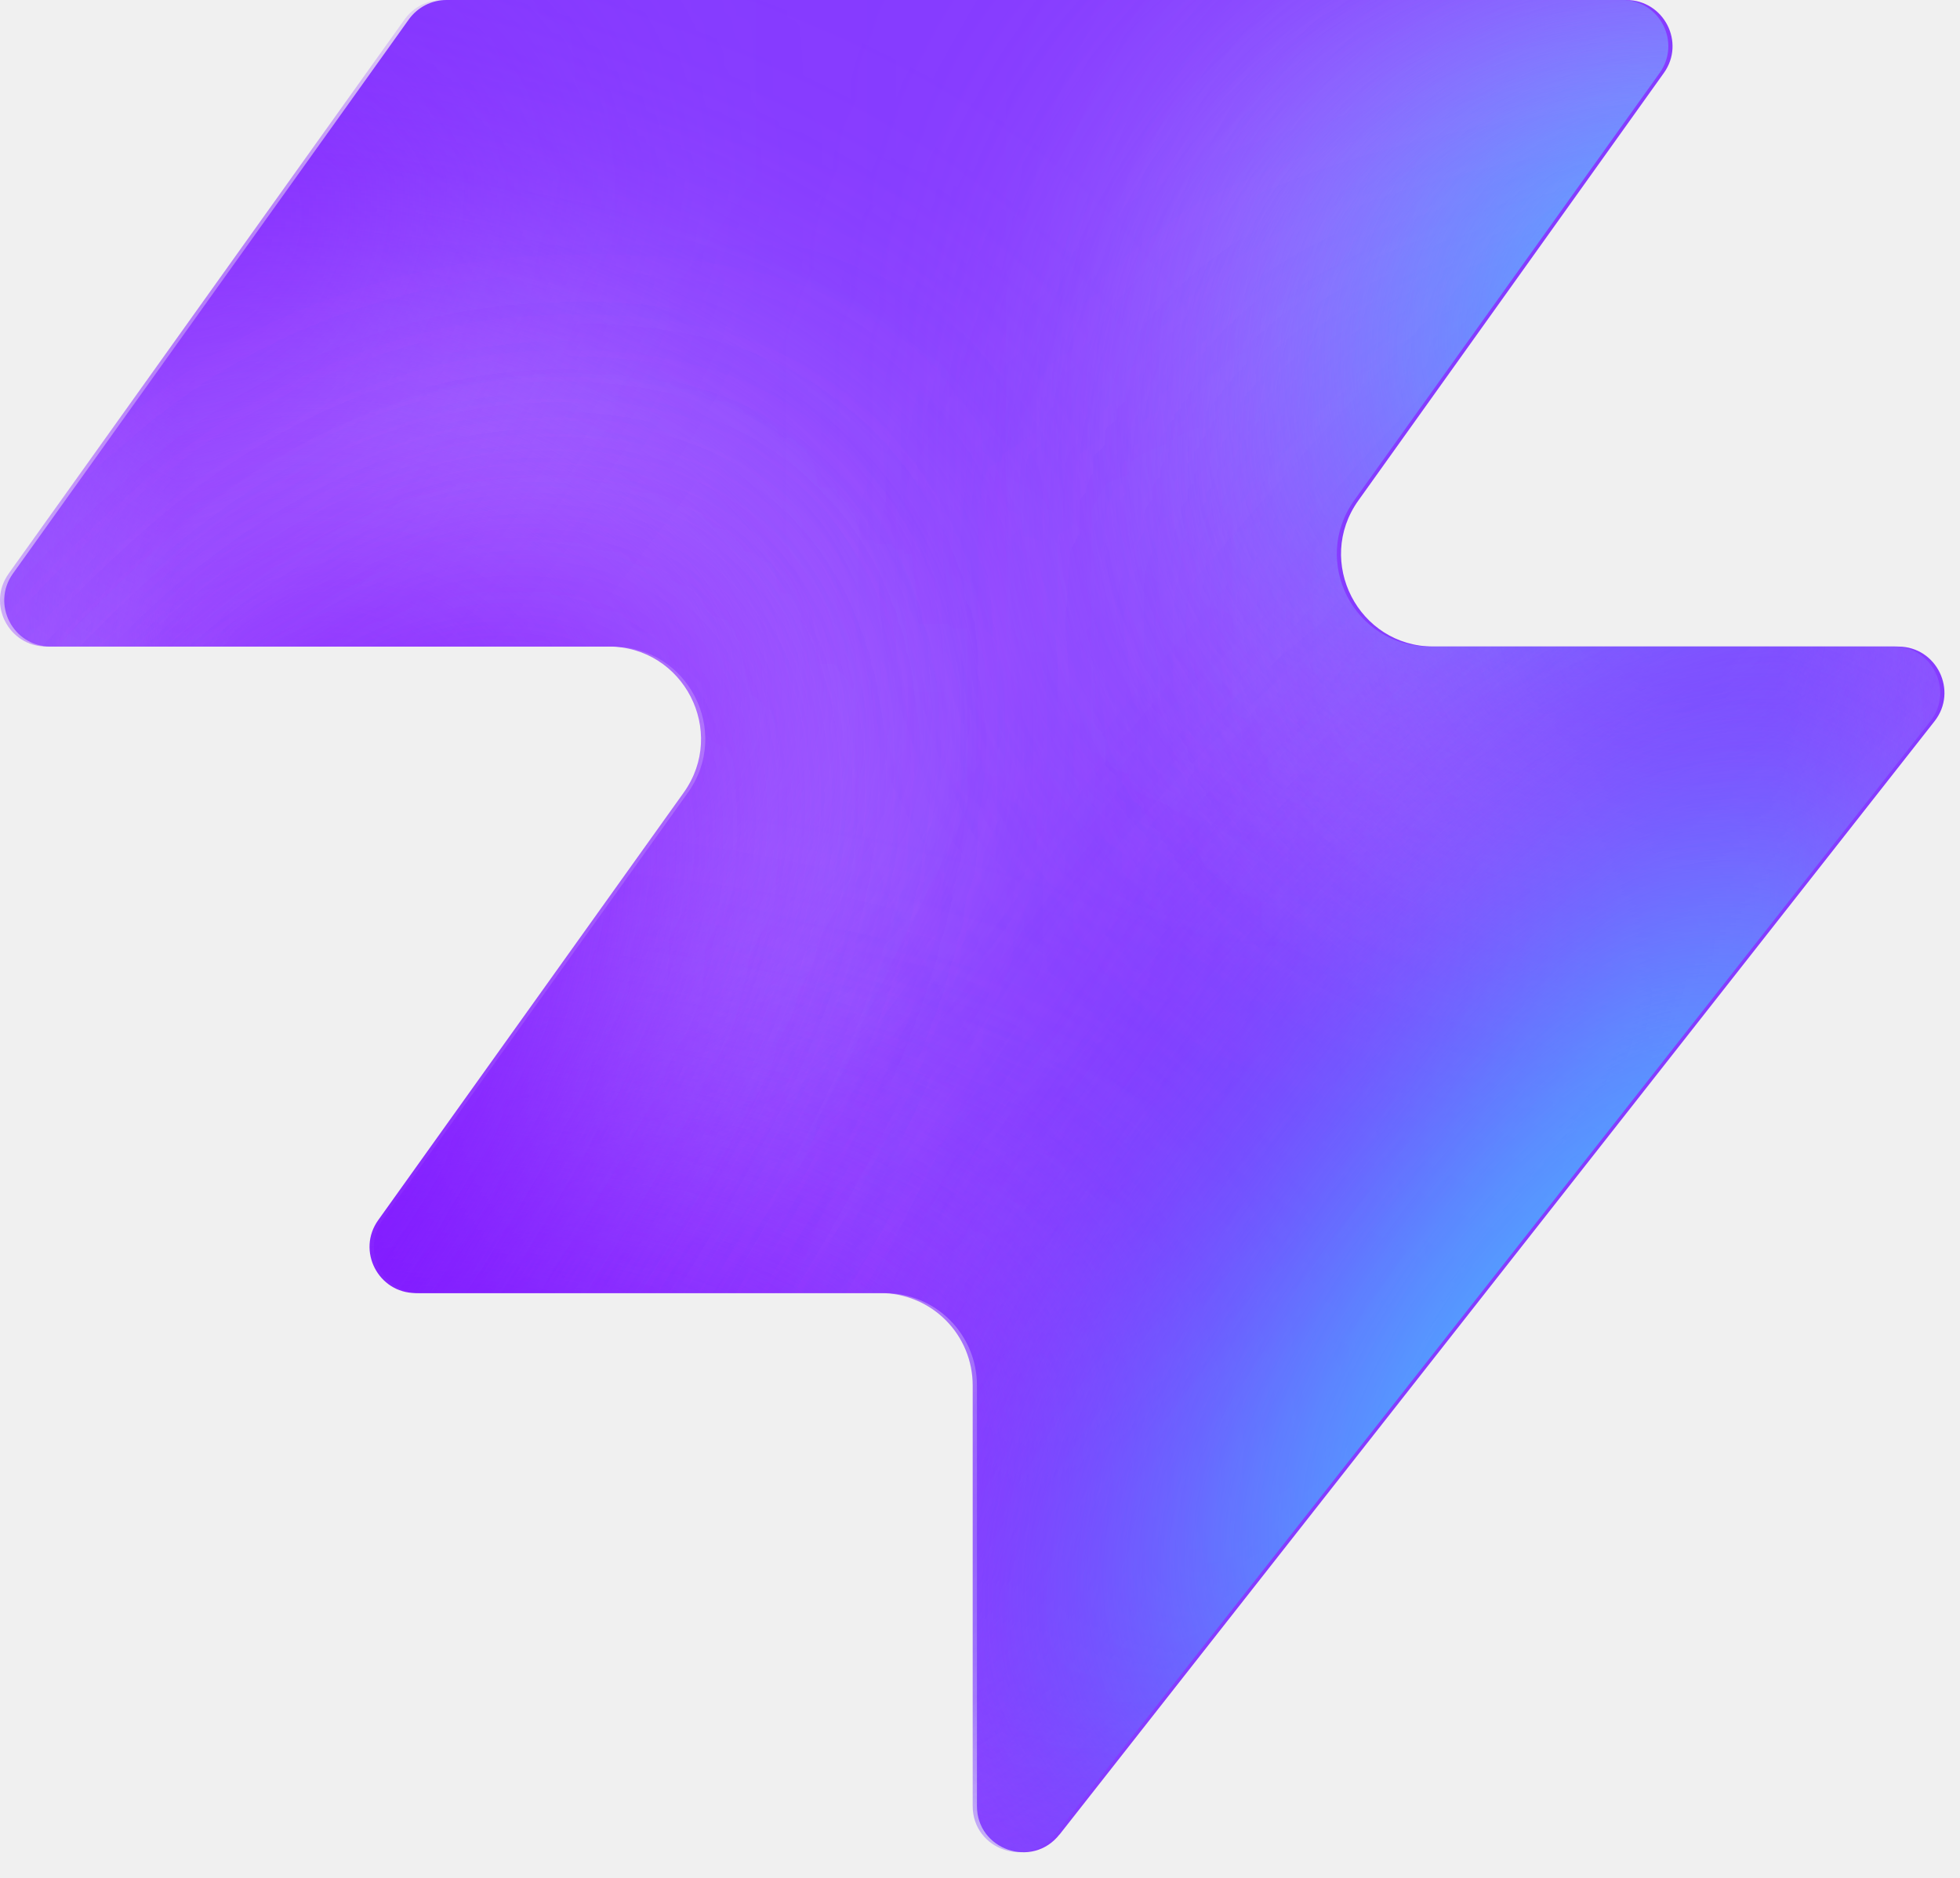
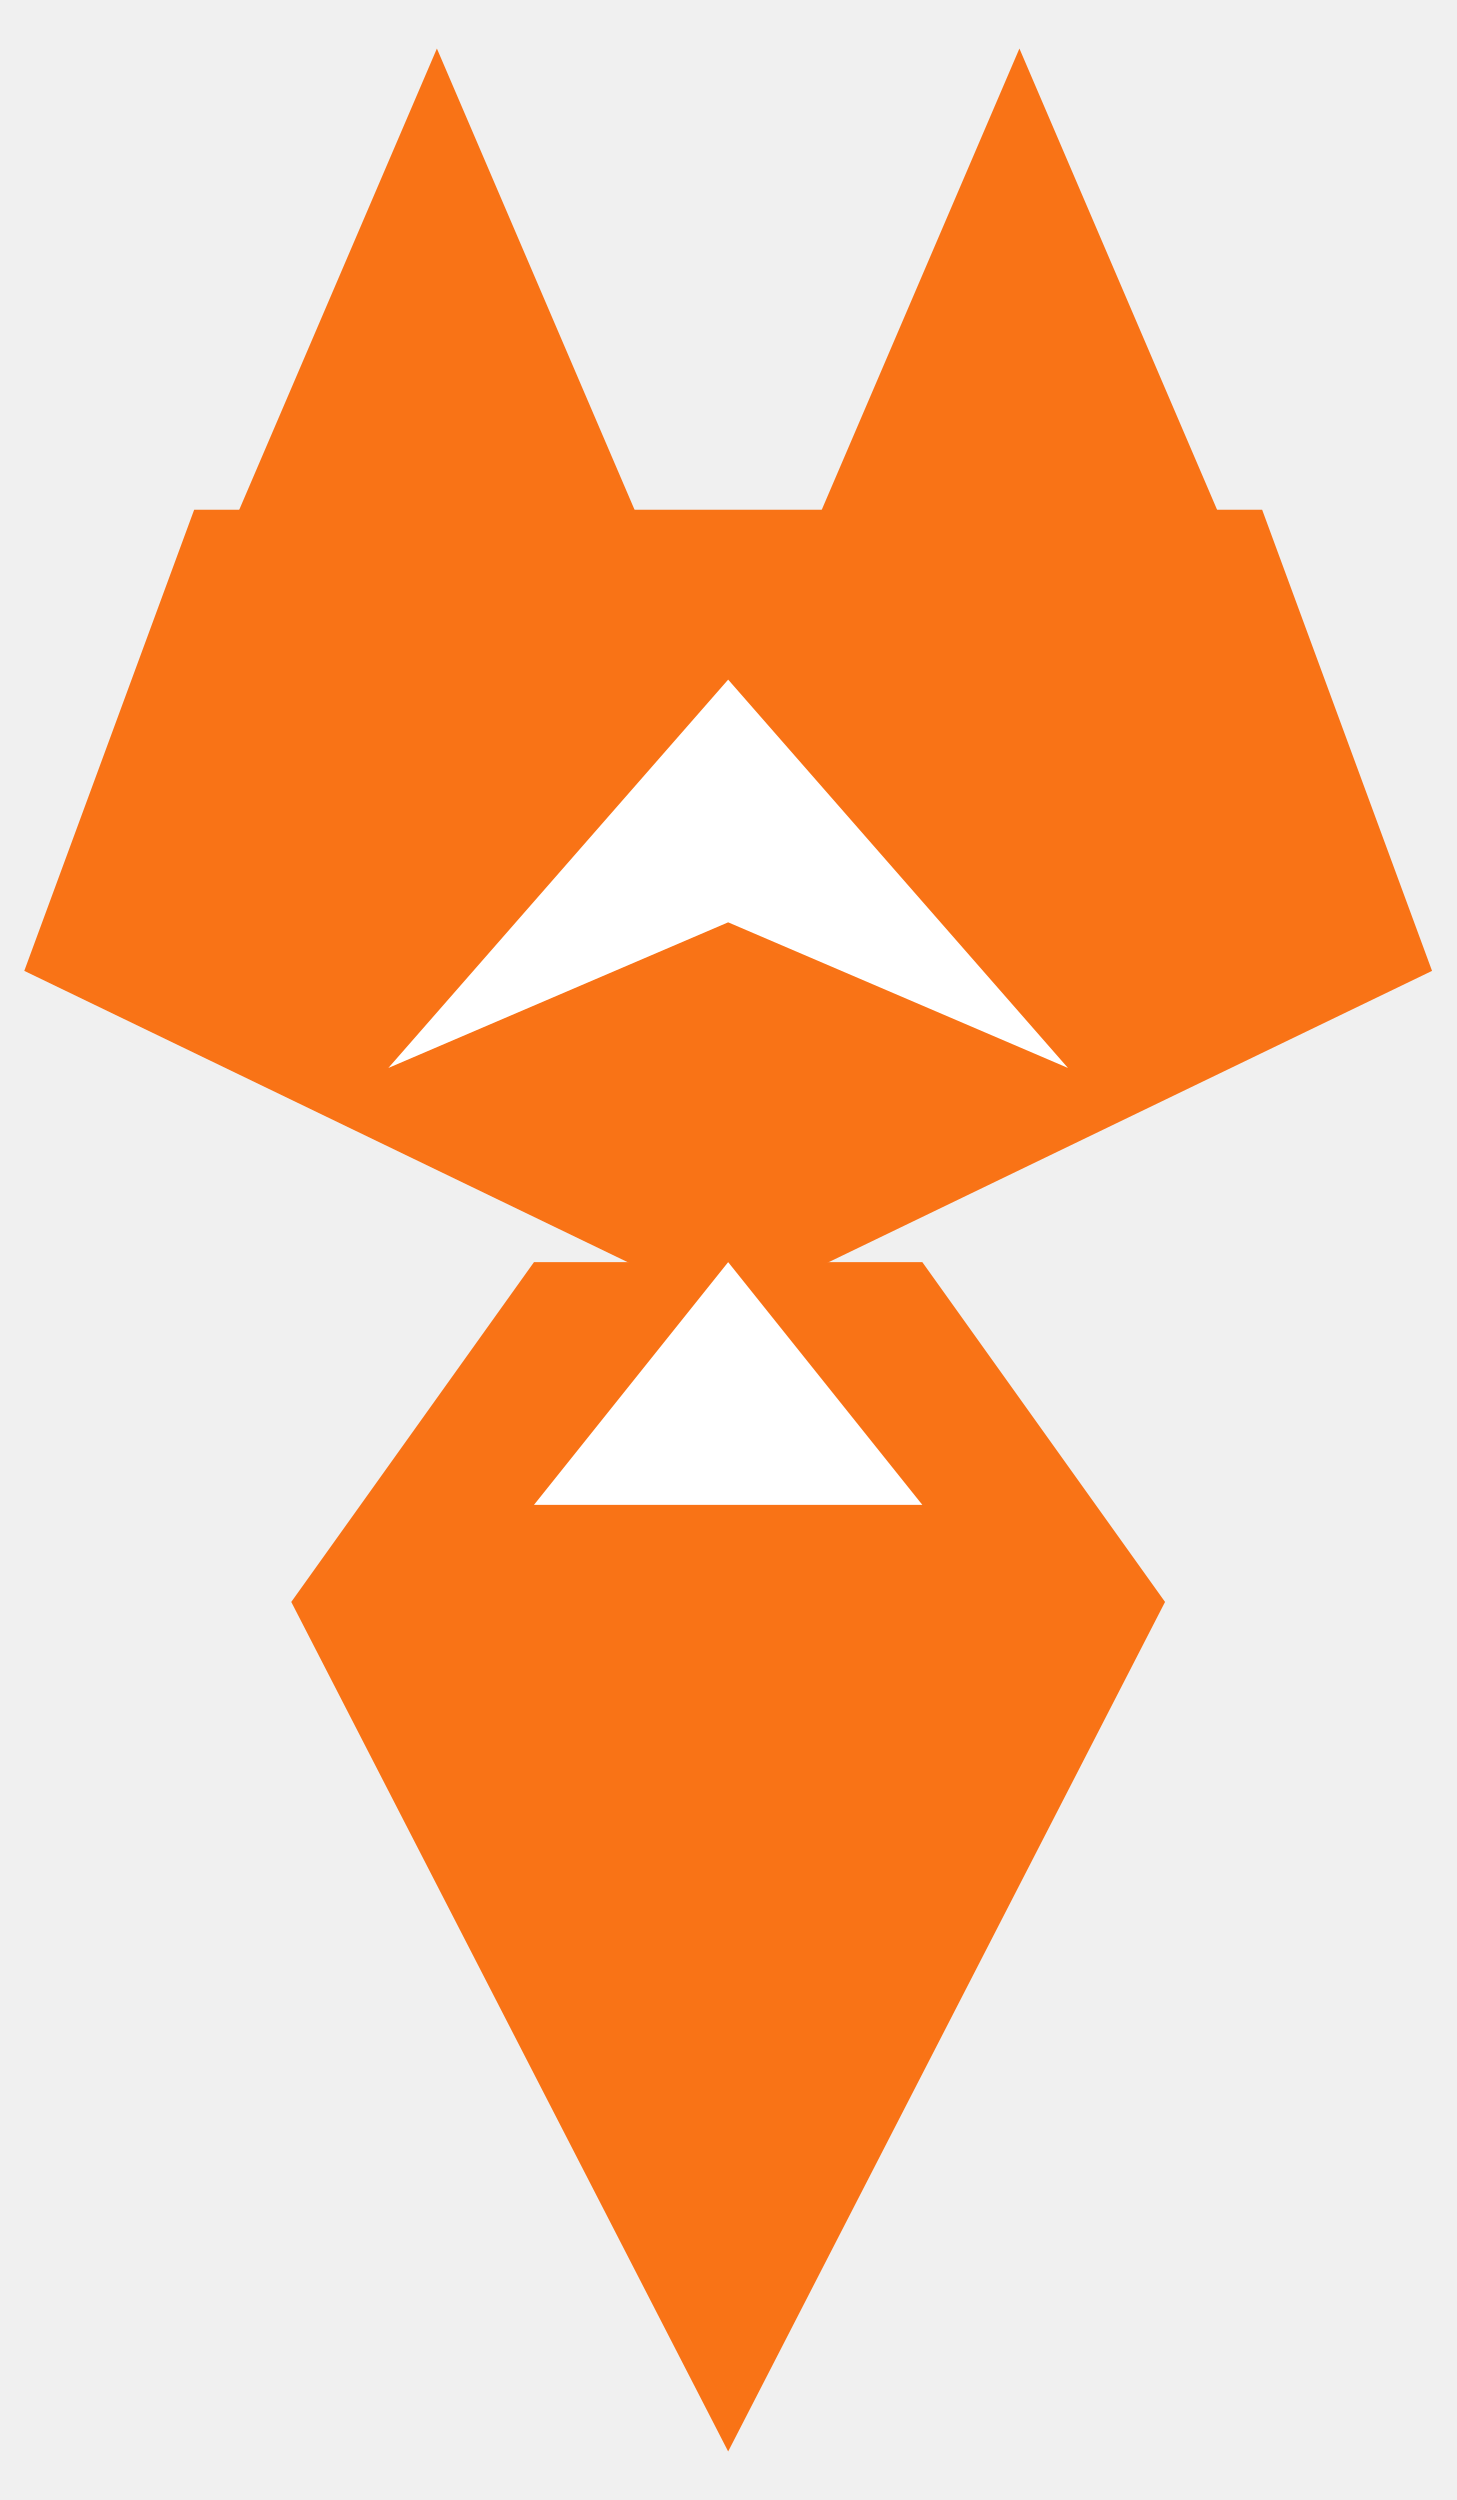
- <svg xmlns="http://www.w3.org/2000/svg" width="48" height="46" fill="none" viewBox="0 0 48 46">
-   <path fill="#863bff" d="M25.946 44.938c-.664.845-2.021.375-2.021-.698V33.937a2.26 2.26 0 0 0-2.262-2.262H10.287c-.92 0-1.456-1.04-.92-1.788l7.48-10.471c1.07-1.497 0-3.578-1.842-3.578H1.237c-.92 0-1.456-1.04-.92-1.788L10.013.474c.214-.297.556-.474.92-.474h28.894c.92 0 1.456 1.04.92 1.788l-7.48 10.471c-1.07 1.498 0 3.579 1.842 3.579h11.377c.943 0 1.473 1.088.89 1.83L25.947 44.94z" style="fill:#863bff;fill:color(display-p3 .525 .23 1);fill-opacity:1" />
-   <mask id="a" width="48" height="46" x="0" y="0" maskUnits="userSpaceOnUse" style="mask-type:alpha">
-     <path fill="#000" d="M25.842 44.938c-.664.844-2.021.375-2.021-.698V33.937a2.26 2.26 0 0 0-2.262-2.262H10.183c-.92 0-1.456-1.04-.92-1.788l7.48-10.471c1.07-1.498 0-3.579-1.842-3.579H1.133c-.92 0-1.456-1.04-.92-1.787L9.91.473c.214-.297.556-.474.92-.474h28.894c.92 0 1.456 1.04.92 1.788l-7.48 10.471c-1.07 1.498 0 3.578 1.842 3.578h11.377c.943 0 1.473 1.088.89 1.832L25.843 44.94z" style="fill:#000;fill-opacity:1" />
-   </mask>
-   <g mask="url(#a)">
-     <g filter="url(#b)">
-       <ellipse cx="5.508" cy="14.704" fill="#ede6ff" rx="5.508" ry="14.704" style="fill:#ede6ff;fill:color(display-p3 .927 .903 1);fill-opacity:1" transform="matrix(.00324 1 1 -.00324 -4.47 31.516)" />
-     </g>
-     <g filter="url(#c)">
-       <ellipse cx="10.399" cy="29.851" fill="#ede6ff" rx="10.399" ry="29.851" style="fill:#ede6ff;fill:color(display-p3 .927 .903 1);fill-opacity:1" transform="matrix(.00324 1 1 -.00324 -39.328 7.883)" />
-     </g>
-     <g filter="url(#d)">
-       <ellipse cx="5.508" cy="30.487" fill="#7e14ff" rx="5.508" ry="30.487" style="fill:#7e14ff;fill:color(display-p3 .492 .077 1);fill-opacity:1" transform="rotate(89.814 -25.913 -14.639)scale(1 -1)" />
-     </g>
-     <g filter="url(#e)">
-       <ellipse cx="5.508" cy="30.599" fill="#7e14ff" rx="5.508" ry="30.599" style="fill:#7e14ff;fill:color(display-p3 .492 .077 1);fill-opacity:1" transform="rotate(89.814 -32.644 -3.334)scale(1 -1)" />
-     </g>
-     <g filter="url(#f)">
-       <ellipse cx="5.508" cy="30.599" fill="#7e14ff" rx="5.508" ry="30.599" style="fill:#7e14ff;fill:color(display-p3 .492 .077 1);fill-opacity:1" transform="matrix(.00324 1 1 -.00324 -34.34 30.47)" />
-     </g>
-     <g filter="url(#g)">
-       <ellipse cx="14.072" cy="22.078" fill="#ede6ff" rx="14.072" ry="22.078" style="fill:#ede6ff;fill:color(display-p3 .927 .903 1);fill-opacity:1" transform="rotate(93.35 24.506 48.493)scale(-1 1)" />
-     </g>
-     <g filter="url(#h)">
-       <ellipse cx="3.47" cy="21.501" fill="#7e14ff" rx="3.47" ry="21.501" style="fill:#7e14ff;fill:color(display-p3 .492 .077 1);fill-opacity:1" transform="rotate(89.009 28.708 47.59)scale(-1 1)" />
-     </g>
-     <g filter="url(#i)">
-       <ellipse cx="3.47" cy="21.501" fill="#7e14ff" rx="3.47" ry="21.501" style="fill:#7e14ff;fill:color(display-p3 .492 .077 1);fill-opacity:1" transform="rotate(89.009 28.708 47.59)scale(-1 1)" />
-     </g>
-     <g filter="url(#j)">
-       <ellipse cx=".387" cy="8.972" fill="#7e14ff" rx="4.407" ry="29.108" style="fill:#7e14ff;fill:color(display-p3 .492 .077 1);fill-opacity:1" transform="rotate(39.51 .387 8.972)" />
-     </g>
-     <g filter="url(#k)">
-       <ellipse cx="47.523" cy="-6.092" fill="#7e14ff" rx="4.407" ry="29.108" style="fill:#7e14ff;fill:color(display-p3 .492 .077 1);fill-opacity:1" transform="rotate(37.892 47.523 -6.092)" />
-     </g>
-     <g filter="url(#l)">
-       <ellipse cx="41.412" cy="6.333" fill="#47bfff" rx="5.971" ry="9.665" style="fill:#47bfff;fill:color(display-p3 .28 .748 1);fill-opacity:1" transform="rotate(37.892 41.412 6.333)" />
-     </g>
-     <g filter="url(#m)">
-       <ellipse cx="-1.879" cy="38.332" fill="#7e14ff" rx="4.407" ry="29.108" style="fill:#7e14ff;fill:color(display-p3 .492 .077 1);fill-opacity:1" transform="rotate(37.892 -1.88 38.332)" />
-     </g>
-     <g filter="url(#n)">
-       <ellipse cx="-1.879" cy="38.332" fill="#7e14ff" rx="4.407" ry="29.108" style="fill:#7e14ff;fill:color(display-p3 .492 .077 1);fill-opacity:1" transform="rotate(37.892 -1.88 38.332)" />
-     </g>
-     <g filter="url(#o)">
-       <ellipse cx="35.651" cy="29.907" fill="#7e14ff" rx="4.407" ry="29.108" style="fill:#7e14ff;fill:color(display-p3 .492 .077 1);fill-opacity:1" transform="rotate(37.892 35.651 29.907)" />
-     </g>
-     <g filter="url(#p)">
-       <ellipse cx="38.418" cy="32.4" fill="#47bfff" rx="5.971" ry="15.297" style="fill:#47bfff;fill:color(display-p3 .28 .748 1);fill-opacity:1" transform="rotate(37.892 38.418 32.4)" />
-     </g>
-   </g>
-   <defs>
-     <filter id="b" width="60.045" height="41.654" x="-19.77" y="16.149" color-interpolation-filters="sRGB" filterUnits="userSpaceOnUse">
-       <feFlood flood-opacity="0" result="BackgroundImageFix" />
-       <feBlend in="SourceGraphic" in2="BackgroundImageFix" result="shape" />
-       <feGaussianBlur result="effect1_foregroundBlur_2002_17158" stdDeviation="7.659" />
-     </filter>
-     <filter id="c" width="90.34" height="51.437" x="-54.613" y="-7.533" color-interpolation-filters="sRGB" filterUnits="userSpaceOnUse">
-       <feFlood flood-opacity="0" result="BackgroundImageFix" />
-       <feBlend in="SourceGraphic" in2="BackgroundImageFix" result="shape" />
-       <feGaussianBlur result="effect1_foregroundBlur_2002_17158" stdDeviation="7.659" />
-     </filter>
-     <filter id="d" width="79.355" height="29.4" x="-49.64" y="2.03" color-interpolation-filters="sRGB" filterUnits="userSpaceOnUse">
-       <feFlood flood-opacity="0" result="BackgroundImageFix" />
-       <feBlend in="SourceGraphic" in2="BackgroundImageFix" result="shape" />
-       <feGaussianBlur result="effect1_foregroundBlur_2002_17158" stdDeviation="4.596" />
-     </filter>
-     <filter id="e" width="79.579" height="29.4" x="-45.045" y="20.029" color-interpolation-filters="sRGB" filterUnits="userSpaceOnUse">
-       <feFlood flood-opacity="0" result="BackgroundImageFix" />
-       <feBlend in="SourceGraphic" in2="BackgroundImageFix" result="shape" />
-       <feGaussianBlur result="effect1_foregroundBlur_2002_17158" stdDeviation="4.596" />
-     </filter>
-     <filter id="f" width="79.579" height="29.4" x="-43.513" y="21.178" color-interpolation-filters="sRGB" filterUnits="userSpaceOnUse">
-       <feFlood flood-opacity="0" result="BackgroundImageFix" />
-       <feBlend in="SourceGraphic" in2="BackgroundImageFix" result="shape" />
-       <feGaussianBlur result="effect1_foregroundBlur_2002_17158" stdDeviation="4.596" />
-     </filter>
-     <filter id="g" width="74.749" height="58.852" x="15.756" y="-17.901" color-interpolation-filters="sRGB" filterUnits="userSpaceOnUse">
-       <feFlood flood-opacity="0" result="BackgroundImageFix" />
-       <feBlend in="SourceGraphic" in2="BackgroundImageFix" result="shape" />
-       <feGaussianBlur result="effect1_foregroundBlur_2002_17158" stdDeviation="7.659" />
-     </filter>
-     <filter id="h" width="61.377" height="25.362" x="23.548" y="2.284" color-interpolation-filters="sRGB" filterUnits="userSpaceOnUse">
-       <feFlood flood-opacity="0" result="BackgroundImageFix" />
-       <feBlend in="SourceGraphic" in2="BackgroundImageFix" result="shape" />
-       <feGaussianBlur result="effect1_foregroundBlur_2002_17158" stdDeviation="4.596" />
-     </filter>
-     <filter id="i" width="61.377" height="25.362" x="23.548" y="2.284" color-interpolation-filters="sRGB" filterUnits="userSpaceOnUse">
-       <feFlood flood-opacity="0" result="BackgroundImageFix" />
-       <feBlend in="SourceGraphic" in2="BackgroundImageFix" result="shape" />
-       <feGaussianBlur result="effect1_foregroundBlur_2002_17158" stdDeviation="4.596" />
-     </filter>
-     <filter id="j" width="56.045" height="63.649" x="-27.636" y="-22.853" color-interpolation-filters="sRGB" filterUnits="userSpaceOnUse">
-       <feFlood flood-opacity="0" result="BackgroundImageFix" />
-       <feBlend in="SourceGraphic" in2="BackgroundImageFix" result="shape" />
-       <feGaussianBlur result="effect1_foregroundBlur_2002_17158" stdDeviation="4.596" />
-     </filter>
-     <filter id="k" width="54.814" height="64.646" x="20.116" y="-38.415" color-interpolation-filters="sRGB" filterUnits="userSpaceOnUse">
-       <feFlood flood-opacity="0" result="BackgroundImageFix" />
-       <feBlend in="SourceGraphic" in2="BackgroundImageFix" result="shape" />
-       <feGaussianBlur result="effect1_foregroundBlur_2002_17158" stdDeviation="4.596" />
-     </filter>
-     <filter id="l" width="33.541" height="35.313" x="24.641" y="-11.323" color-interpolation-filters="sRGB" filterUnits="userSpaceOnUse">
-       <feFlood flood-opacity="0" result="BackgroundImageFix" />
-       <feBlend in="SourceGraphic" in2="BackgroundImageFix" result="shape" />
-       <feGaussianBlur result="effect1_foregroundBlur_2002_17158" stdDeviation="4.596" />
-     </filter>
-     <filter id="m" width="54.814" height="64.646" x="-29.286" y="6.009" color-interpolation-filters="sRGB" filterUnits="userSpaceOnUse">
-       <feFlood flood-opacity="0" result="BackgroundImageFix" />
-       <feBlend in="SourceGraphic" in2="BackgroundImageFix" result="shape" />
-       <feGaussianBlur result="effect1_foregroundBlur_2002_17158" stdDeviation="4.596" />
-     </filter>
-     <filter id="n" width="54.814" height="64.646" x="-29.286" y="6.009" color-interpolation-filters="sRGB" filterUnits="userSpaceOnUse">
-       <feFlood flood-opacity="0" result="BackgroundImageFix" />
-       <feBlend in="SourceGraphic" in2="BackgroundImageFix" result="shape" />
-       <feGaussianBlur result="effect1_foregroundBlur_2002_17158" stdDeviation="4.596" />
-     </filter>
-     <filter id="o" width="54.814" height="64.646" x="8.244" y="-2.416" color-interpolation-filters="sRGB" filterUnits="userSpaceOnUse">
-       <feFlood flood-opacity="0" result="BackgroundImageFix" />
-       <feBlend in="SourceGraphic" in2="BackgroundImageFix" result="shape" />
-       <feGaussianBlur result="effect1_foregroundBlur_2002_17158" stdDeviation="4.596" />
-     </filter>
-     <filter id="p" width="39.409" height="43.623" x="18.713" y="10.588" color-interpolation-filters="sRGB" filterUnits="userSpaceOnUse">
-       <feFlood flood-opacity="0" result="BackgroundImageFix" />
-       <feBlend in="SourceGraphic" in2="BackgroundImageFix" result="shape" />
-       <feGaussianBlur result="effect1_foregroundBlur_2002_17158" stdDeviation="4.596" />
-     </filter>
-   </defs>
+ <svg xmlns="http://www.w3.org/2000/svg" viewBox="0 0 60 103">
+   <polygon points="18,2 9,23 27,23" fill="#F97316" />
+   <polygon points="42,2 33,23 51,23" fill="#F97316" />
+   <polygon points="8,21 1,40 30,54 59,40 52,21" fill="#F97316" />
+   <polygon points="30,28 16,44 30,38 44,44" fill="white" />
+   <polygon points="22,52 38,52 48,66 30,101 12,66" fill="#F97316" />
+   <polygon points="30,52 22,62 38,62" fill="white" />
</svg>
